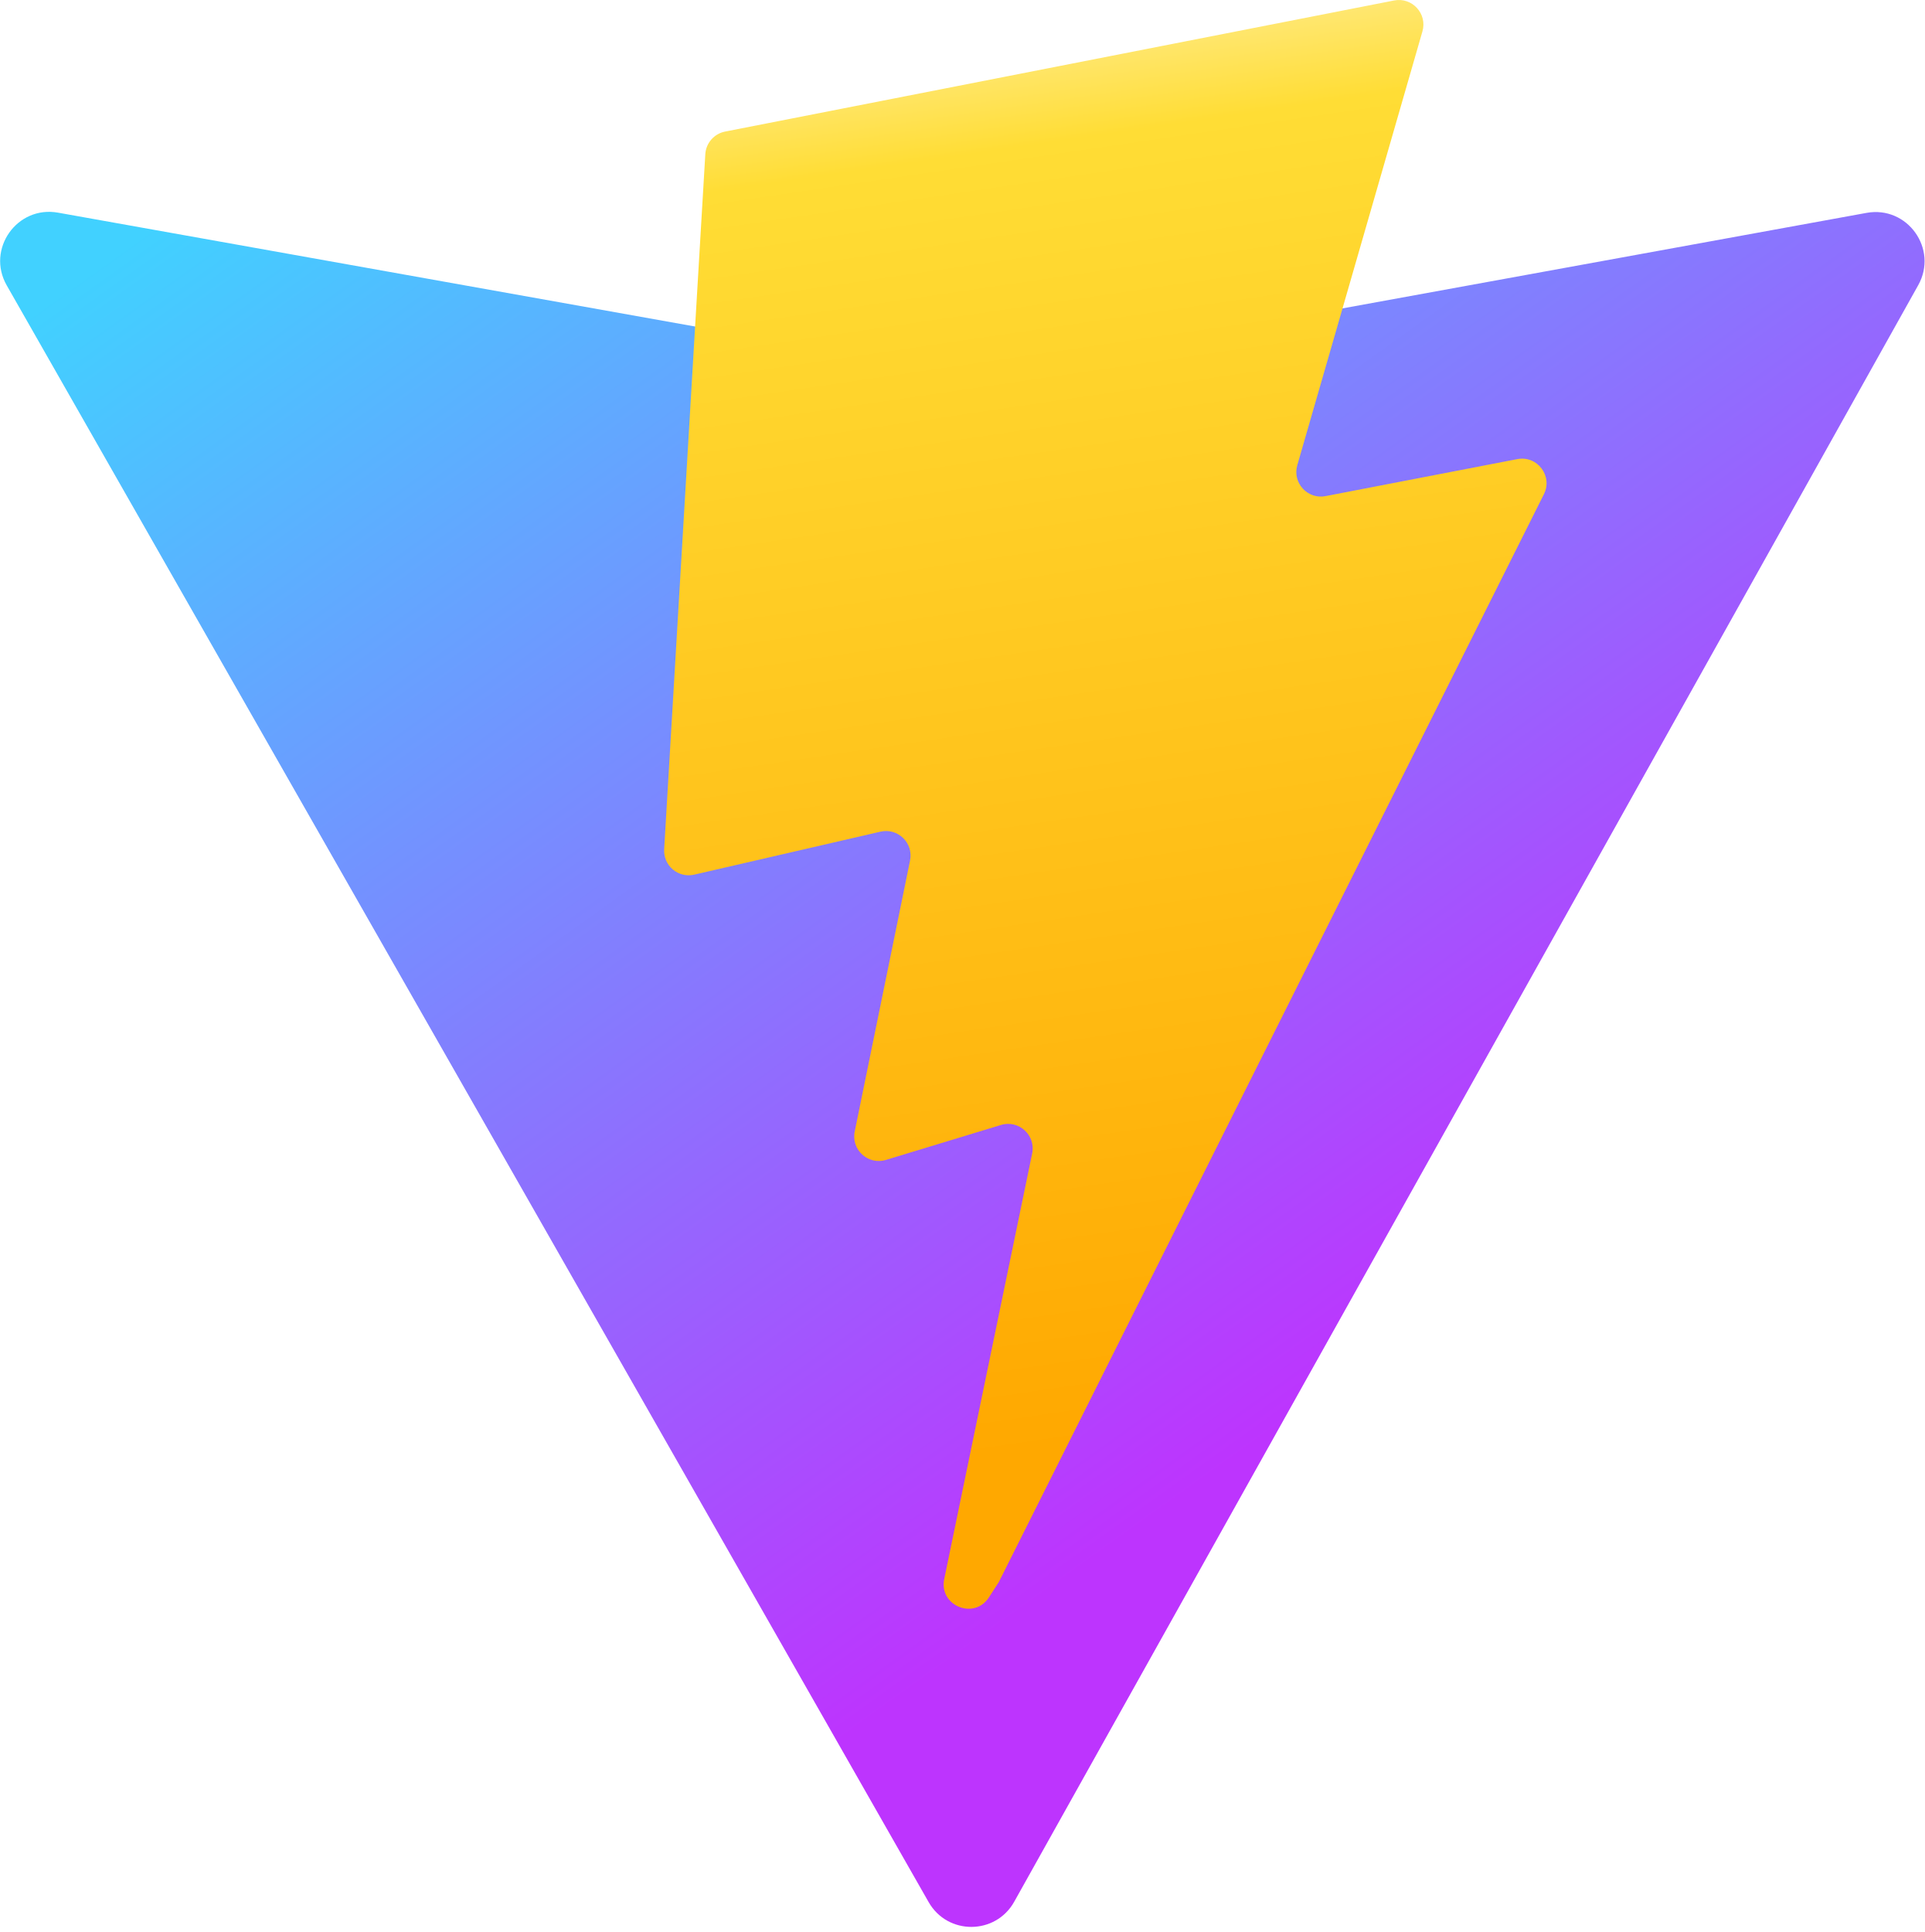
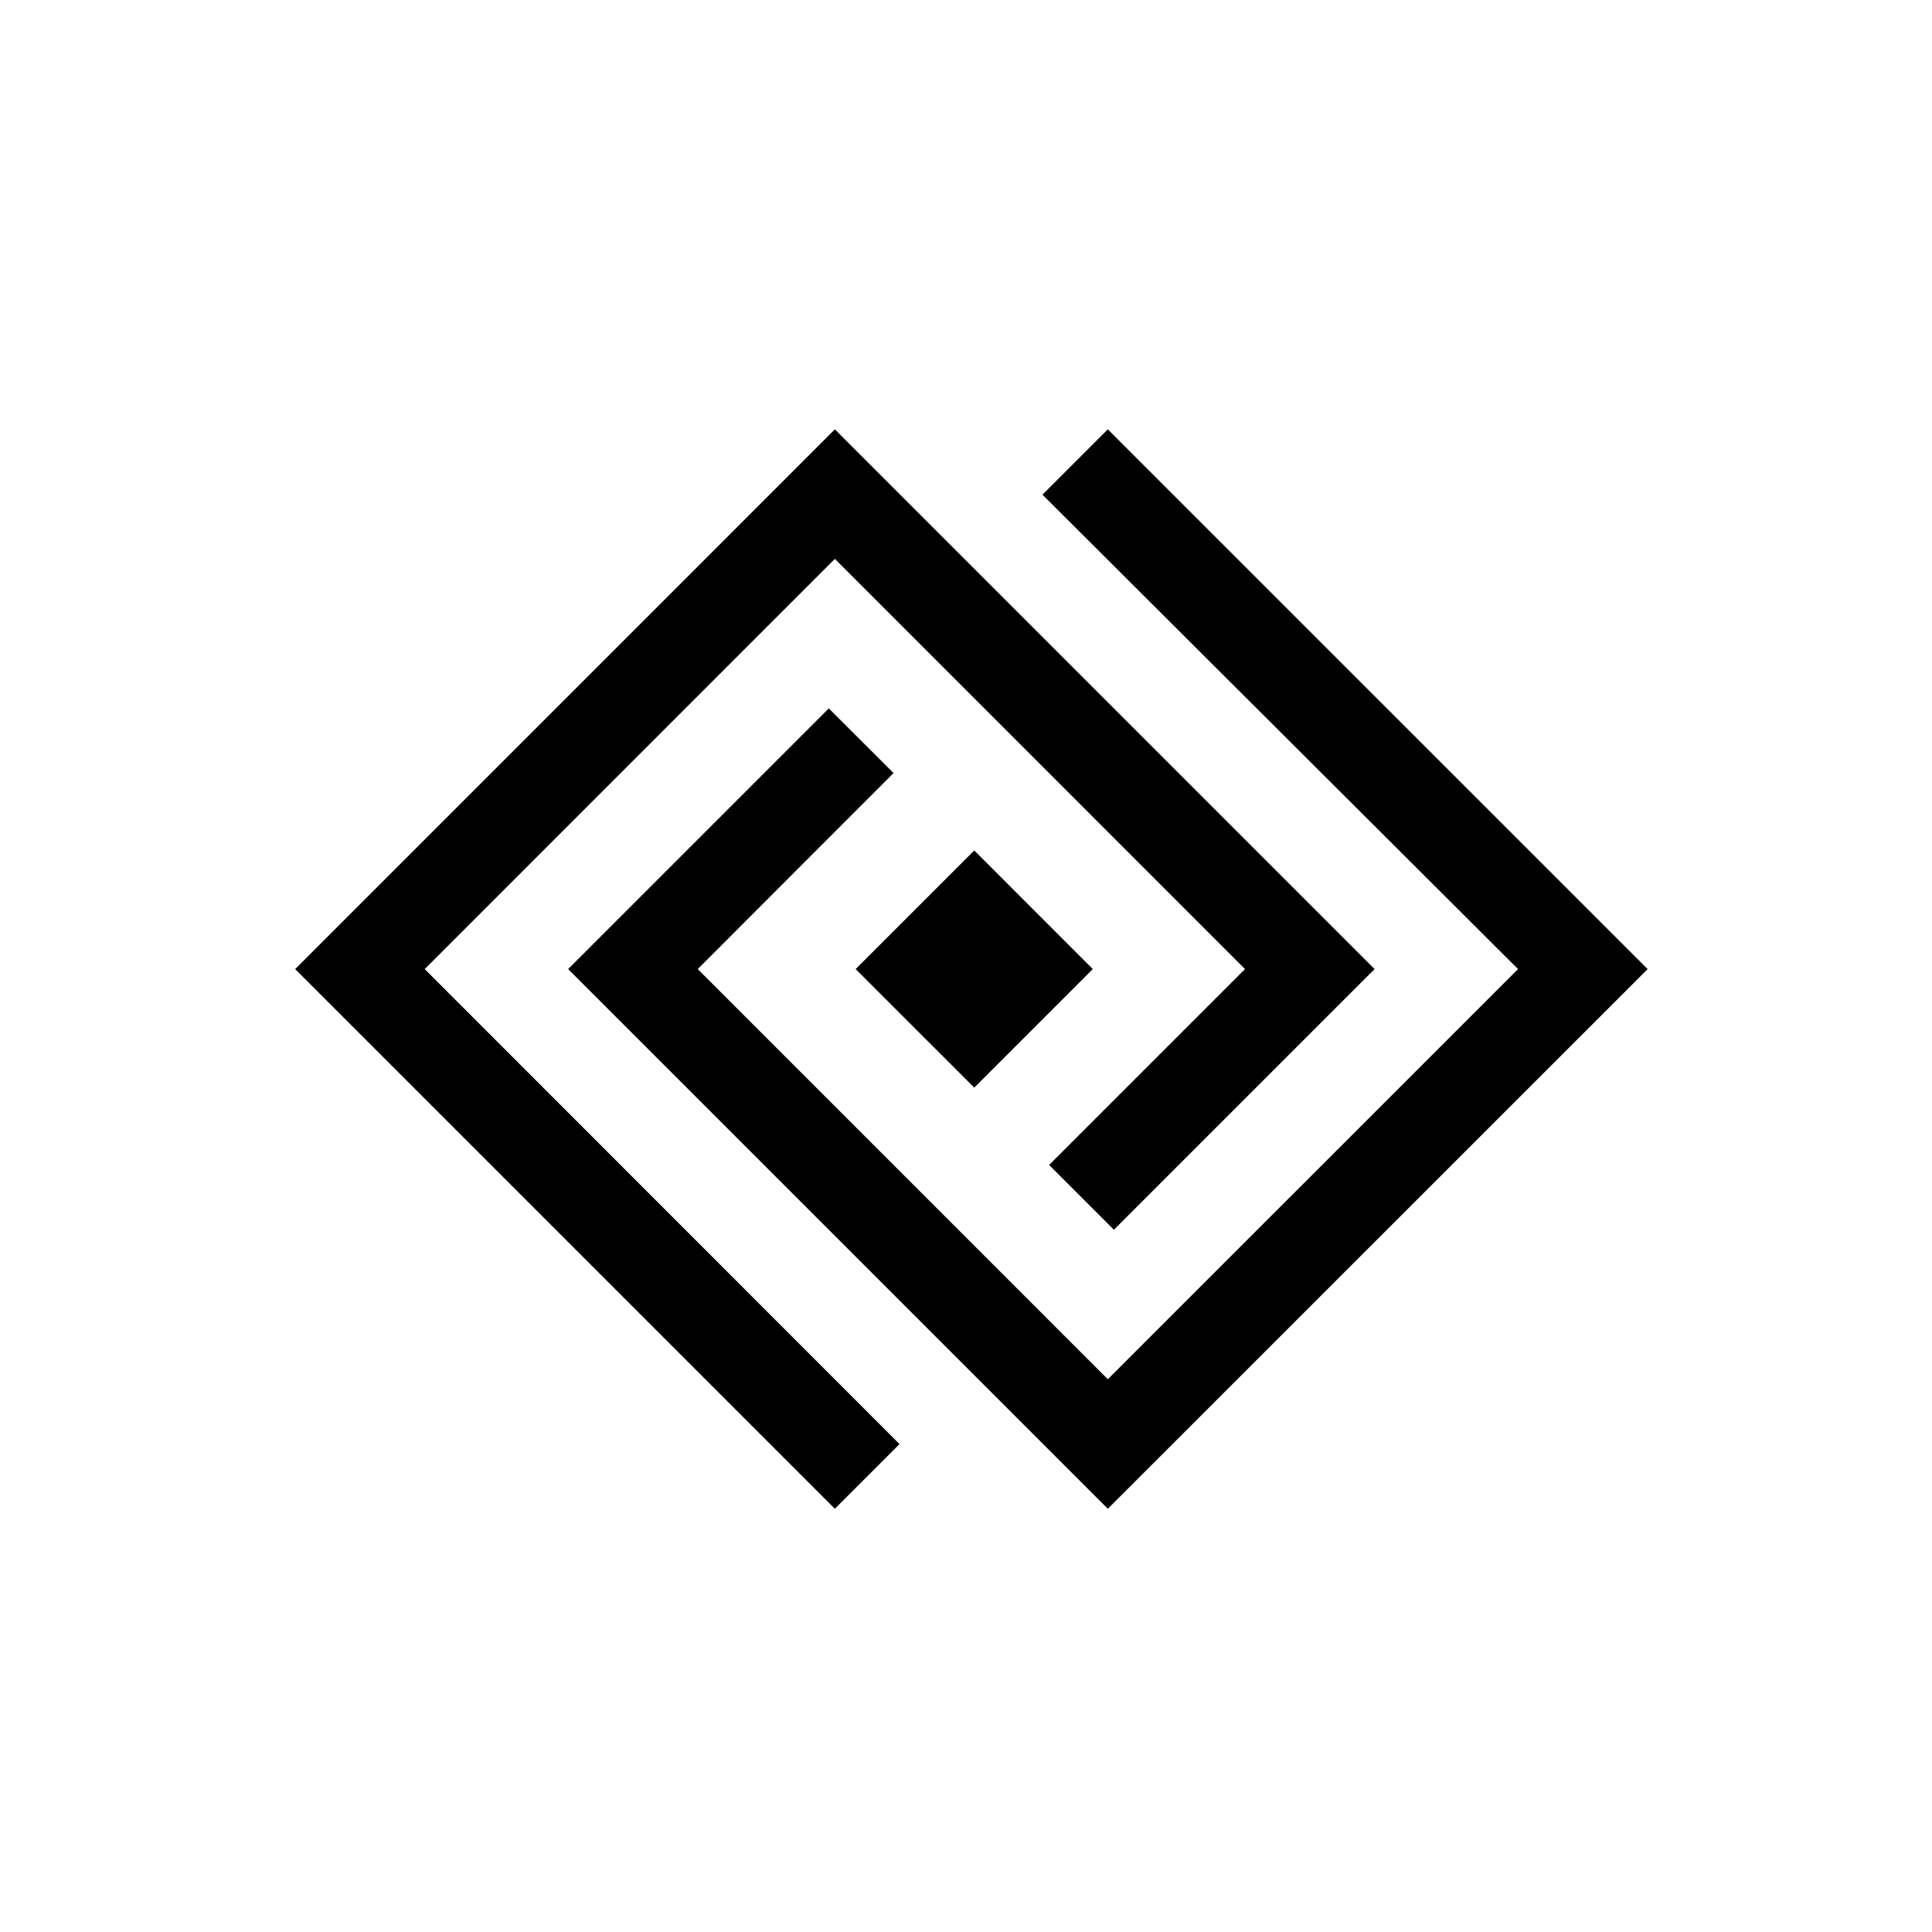
- <svg xmlns="http://www.w3.org/2000/svg" aria-hidden="true" role="img" class="iconify iconify--logos" width="31.88" height="32" preserveAspectRatio="xMidYMid meet" viewBox="0 0 256 257">
-   <defs>
-     <linearGradient id="IconifyId1813088fe1fbc01fb466" x1="-.828%" x2="57.636%" y1="7.652%" y2="78.411%">
-       <stop offset="0%" stop-color="#41D1FF" />
-       <stop offset="100%" stop-color="#BD34FE" />
-     </linearGradient>
-     <linearGradient id="IconifyId1813088fe1fbc01fb467" x1="43.376%" x2="50.316%" y1="2.242%" y2="89.03%">
-       <stop offset="0%" stop-color="#FFEA83" />
-       <stop offset="8.333%" stop-color="#FFDD35" />
-       <stop offset="100%" stop-color="#FFA800" />
-     </linearGradient>
-   </defs>
-   <path fill="url(#IconifyId1813088fe1fbc01fb466)" d="M255.153 37.938L134.897 252.976c-2.483 4.44-8.862 4.466-11.382.048L.875 37.958c-2.746-4.814 1.371-10.646 6.827-9.67l120.385 21.517a6.537 6.537 0 0 0 2.322-.004l117.867-21.483c5.438-.991 9.574 4.796 6.877 9.62Z" />
-   <path fill="url(#IconifyId1813088fe1fbc01fb467)" d="M185.432.063L96.44 17.501a3.268 3.268 0 0 0-2.634 3.014l-5.474 92.456a3.268 3.268 0 0 0 3.997 3.378l24.777-5.718c2.318-.535 4.413 1.507 3.936 3.838l-7.361 36.047c-.495 2.426 1.782 4.5 4.151 3.78l15.304-4.649c2.372-.72 4.652 1.36 4.15 3.788l-11.698 56.621c-.732 3.542 3.979 5.473 5.943 2.437l1.313-2.028l72.516-144.72c1.215-2.423-.88-5.186-3.54-4.672l-25.505 4.922c-2.396.462-4.435-1.77-3.759-4.114l16.646-57.705c.677-2.35-1.37-4.583-3.769-4.113Z" />
+ <svg xmlns="http://www.w3.org/2000/svg" width="800px" height="800px" viewBox="-2.4 -2.4 28.80 28.80" version="1.1" fill="#000000" transform="matrix(1, 0, 0, 1, 0, 0)rotate(0)">
+   <g id="SVGRepo_bgCarrier" stroke-width="0" />
+   <g id="SVGRepo_tracerCarrier" stroke-linecap="round" stroke-linejoin="round" stroke="#CCCCCC" stroke-width="0.048" />
+   <g id="SVGRepo_iconCarrier">
+     <g stroke="none" stroke-width="1" fill="none" fill-rule="evenodd">
+       <g transform="translate(2, 4)" fill="#000000">
+         <polygon id="Fill-1" points="12.114 0 11.14 0.974 18.229 8.046 12.114 14.16 6.001 8.046 8.92 5.124 7.955 4.16 4.069 8.046 12.114 16.091 20.161 8.046"> </polygon>
+         <polygon id="Fill-2" points="10.123 9.813 8.355 8.046 10.123 6.278 11.89 8.046"> </polygon>
+         <polygon id="Fill-3" points="8.045 0 -0 8.046 8.045 16.091 9.009 15.127 1.931 8.046 8.045 1.931 14.159 8.046 11.239 10.966 12.205 11.932 16.091 8.046"> </polygon>
+       </g>
+     </g>
+   </g>
</svg>
